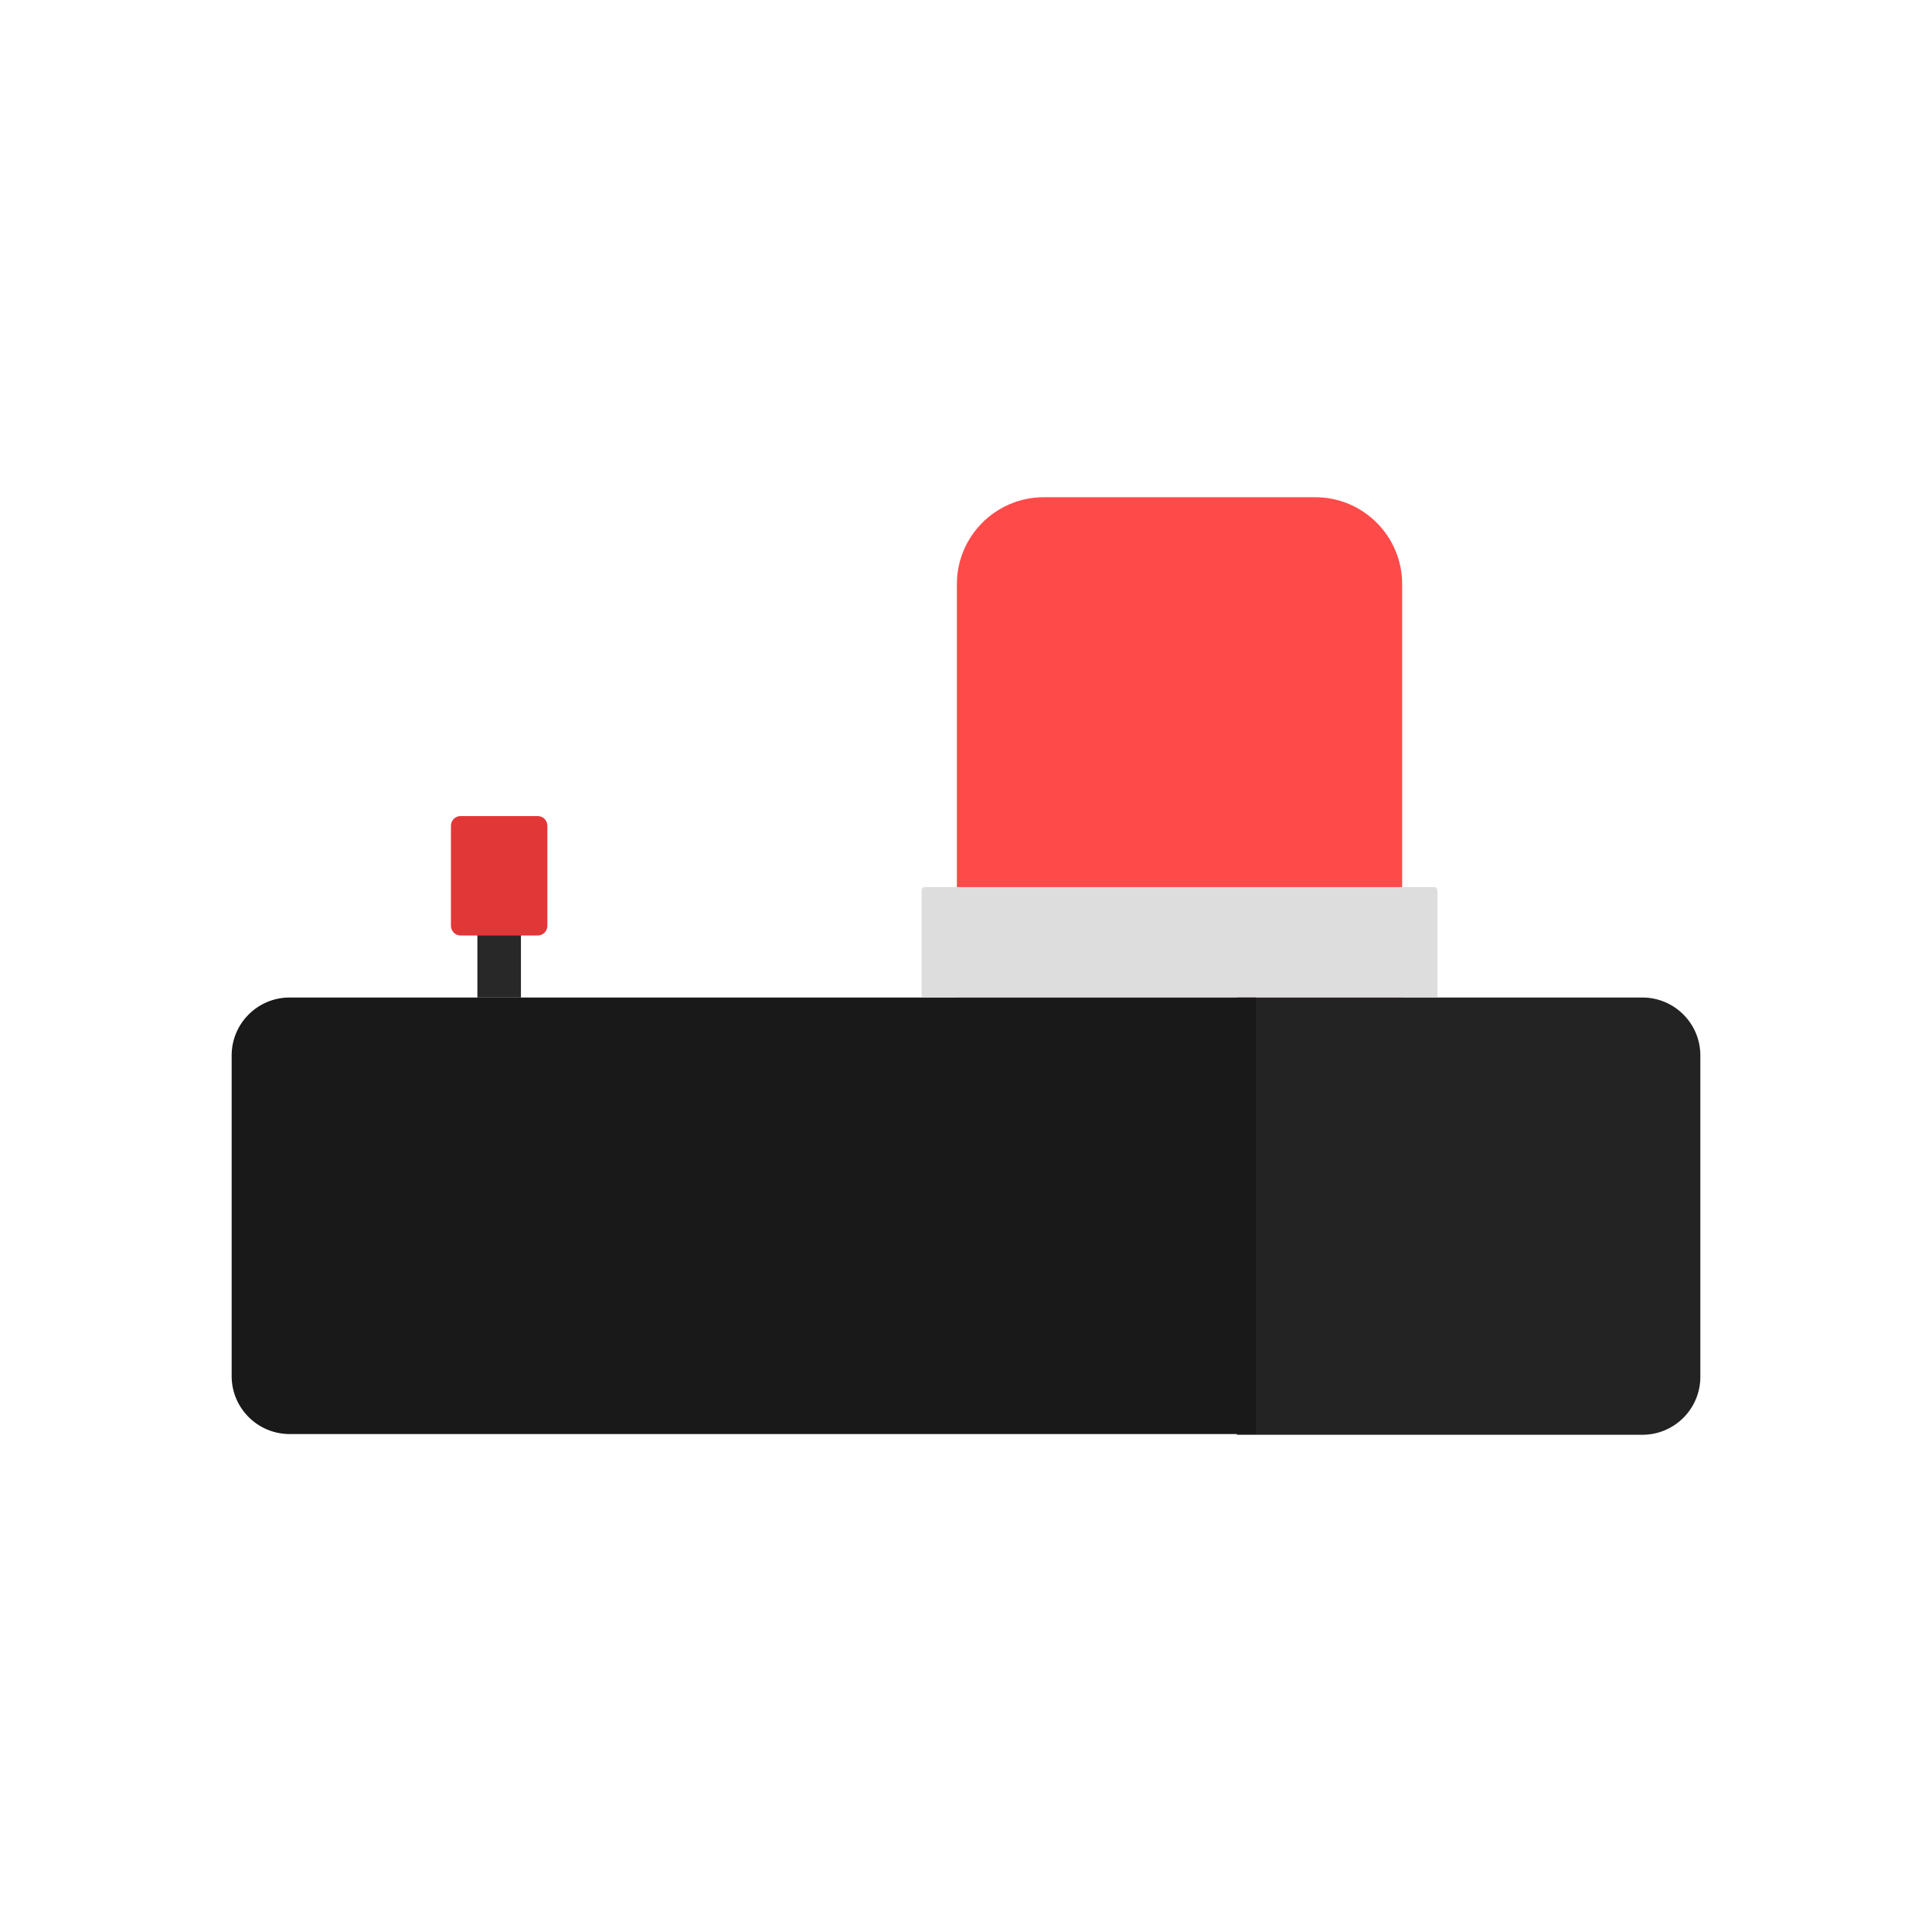
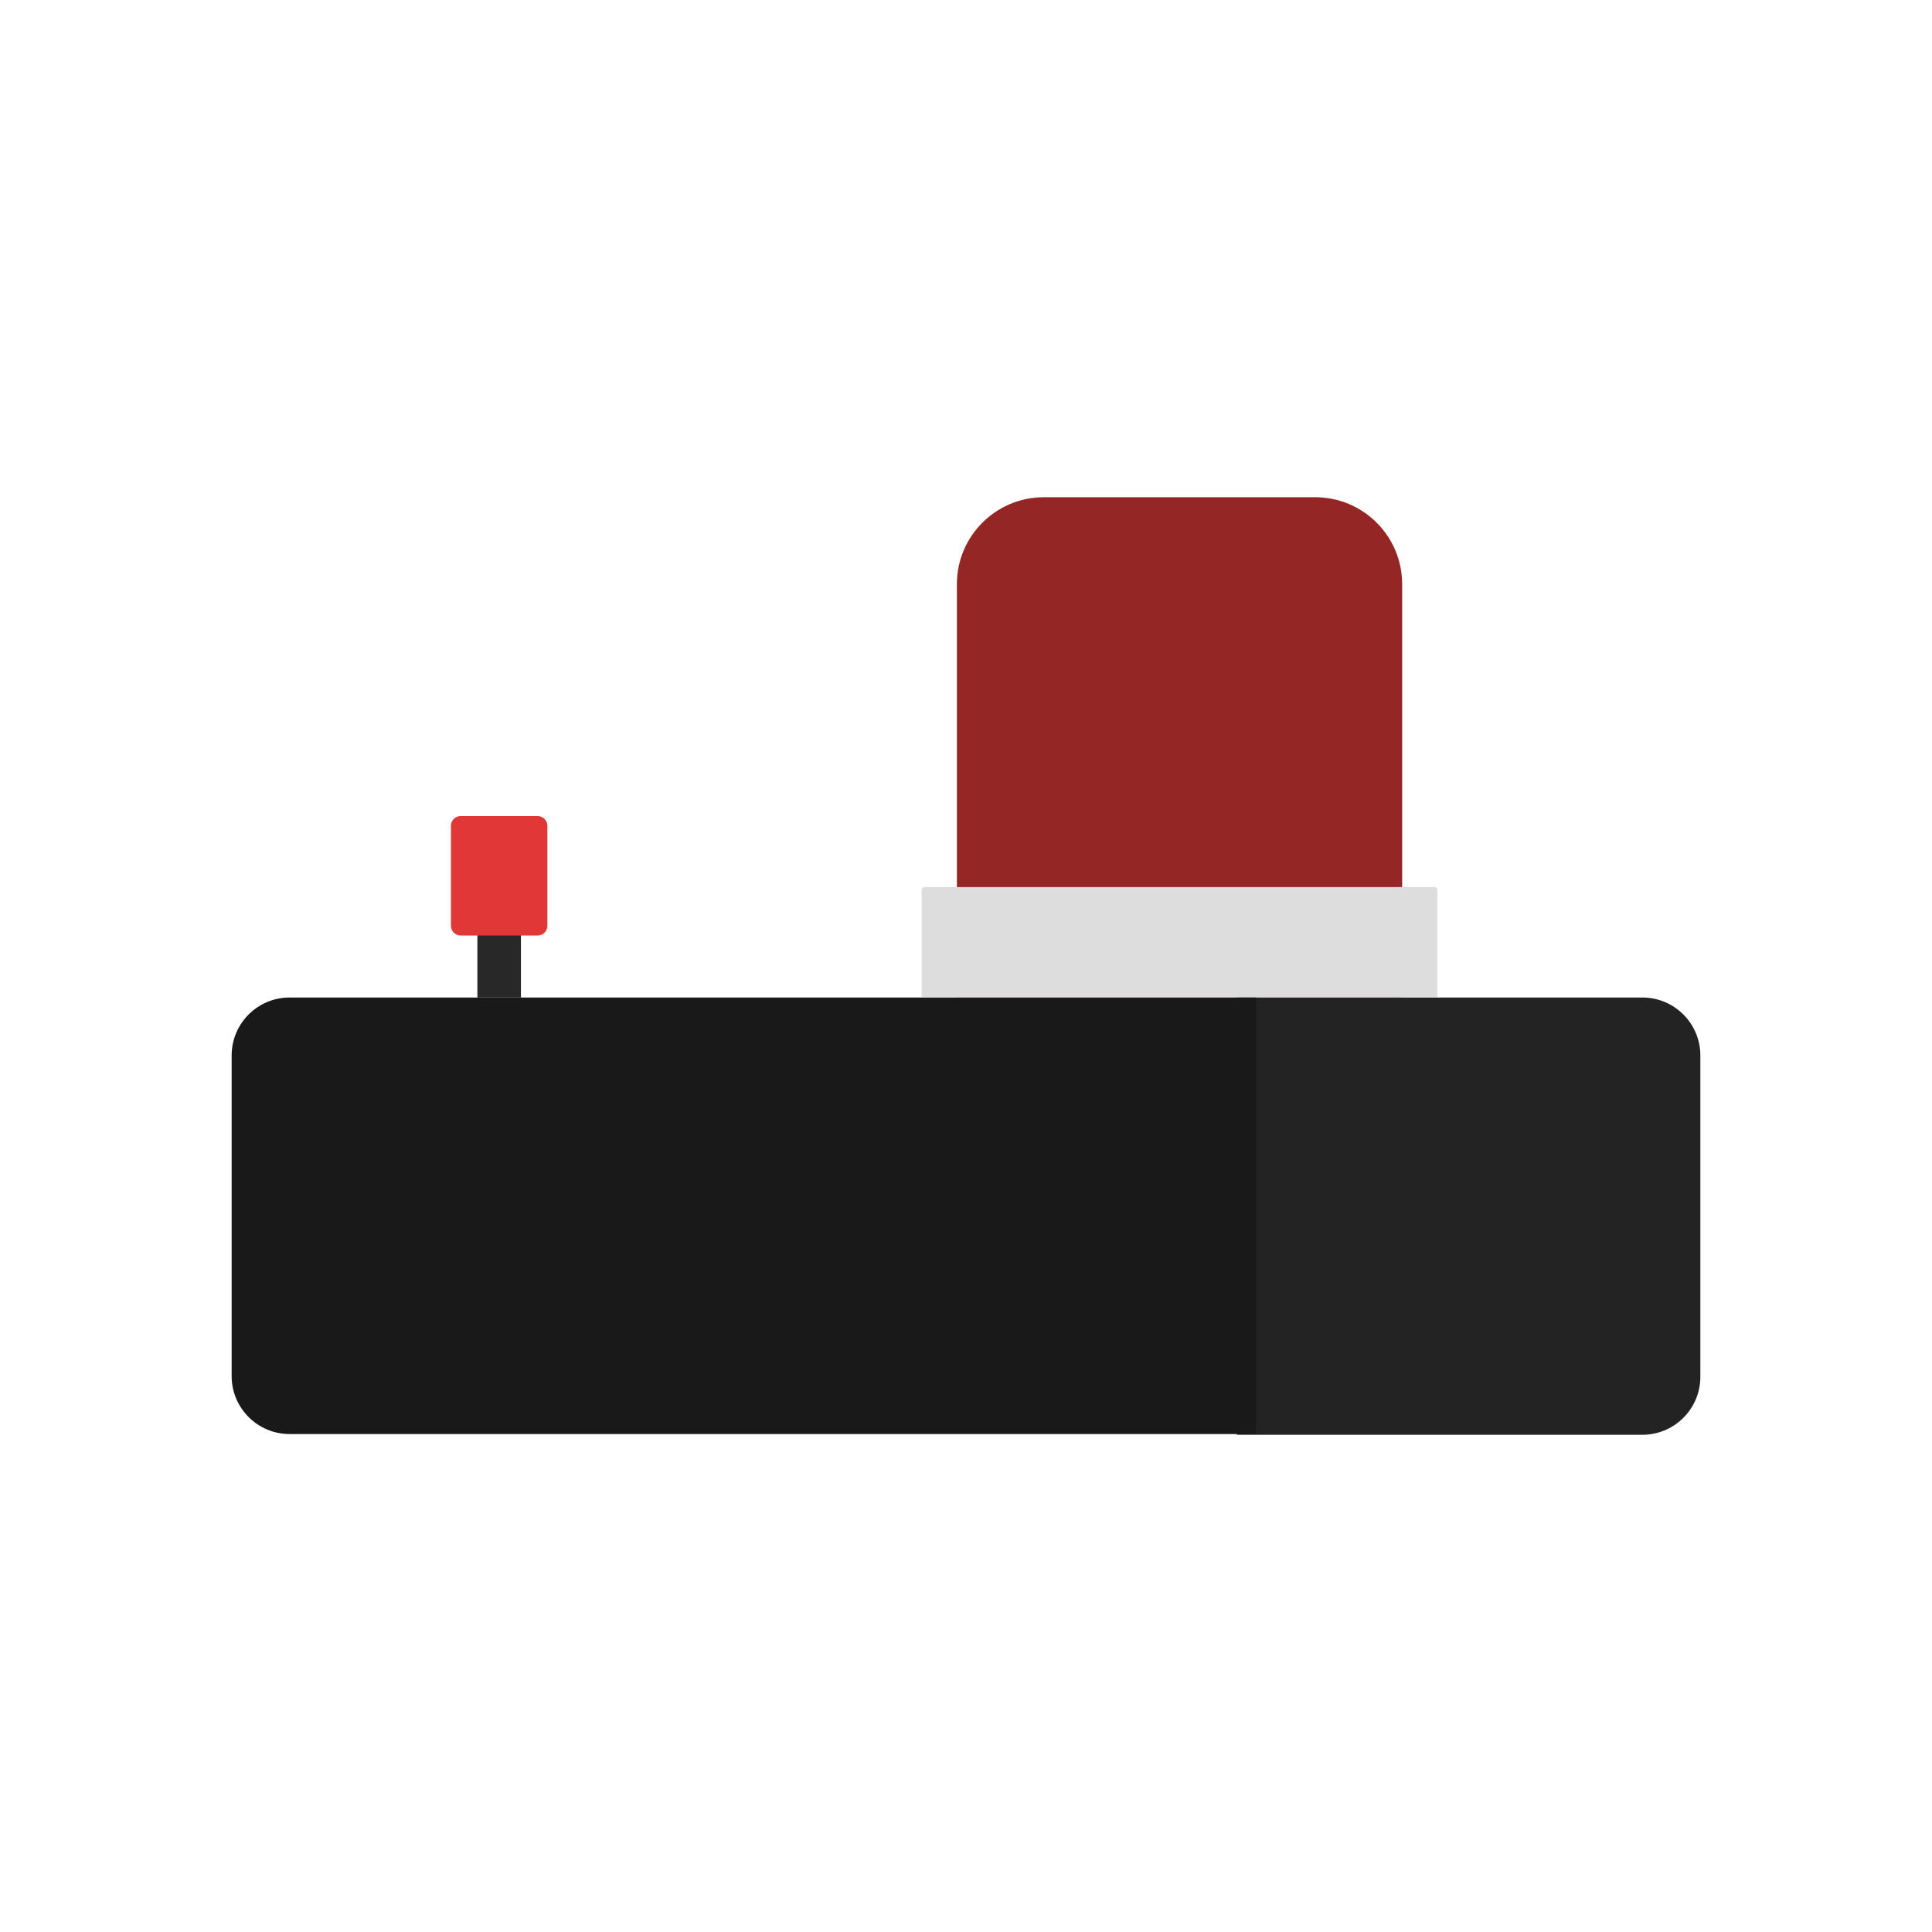
<svg xmlns="http://www.w3.org/2000/svg" id="_レイヤー_1" data-name="レイヤー 1" viewBox="0 0 1000 1000">
  <defs>
    <style>
      .cls-1 {
        fill: #232323;
      }

      .cls-2 {
        fill: #ddd;
      }

      .cls-3 {
        fill: #282828;
      }

      .cls-4 {
        fill: #191919;
      }

      .cls-5 {
        fill: #ff4a4a;
+         filter: brightness(0.3)
      }

      .cls-6 {
        fill: #e23737;
      }
+ 
+       @keyframes blinking {
+         0%, 41.7% {
+           filter: brightness(0.3)
+         }
+         50% {
+           filter: brightness(1)
+         }
+         91.7% {
+           filter: brightness(1)
+         }
+         100% {
+           filter: brightness(0.3)
+         }
+       }
+ 
+     .blink {
+       animation: blinking 1.0s linear infinite;
+     }
+ 
+     .push {
+         transform: translate(0, 30px);
+     }
    </style>
  </defs>
-   <path class="cls-5" d="M540.28,257.36h140.48c24.84,0,45,20.16,45,45v213.69h-230.48v-213.69c0-24.84,20.16-45,45-45Z" />
+   <path class="cls-5" id="lamp" d="M540.28,257.36h140.48c24.84,0,45,20.16,45,45v213.69h-230.48v-213.69c0-24.84,20.16-45,45-45Z" />
  <path class="cls-2" d="M478.69,459.15h263.65c.91,0,1.66.74,1.66,1.66v55.24h-266.96v-55.24c0-.91.74-1.66,1.66-1.66Z" />
-   <rect class="cls-3" x="247.09" y="425.14" width="22.55" height="91.17" />
-   <rect class="cls-6" x="233.41" y="422.39" width="49.91" height="61.82" rx="5" ry="5" />
+   <g id="button">
+     <rect class="cls-3" x="247.09" y="425.14" width="22.55" height="91.17" />
+     <rect class="cls-6" x="233.41" y="422.39" width="49.91" height="61.82" rx="5" ry="5" />
+   </g>
  <path class="cls-1" d="M640.23,516.31h209.87c16.56,0,30,13.44,30,30v166.33c0,16.56-13.44,30-30,30h-209.87v-226.33h0Z" />
  <path class="cls-4" d="M149.9,516.31h500.22v225.95H149.9c-16.56,0-30-13.44-30-30v-165.95c0-16.56,13.44-30,30-30Z" />
</svg>
